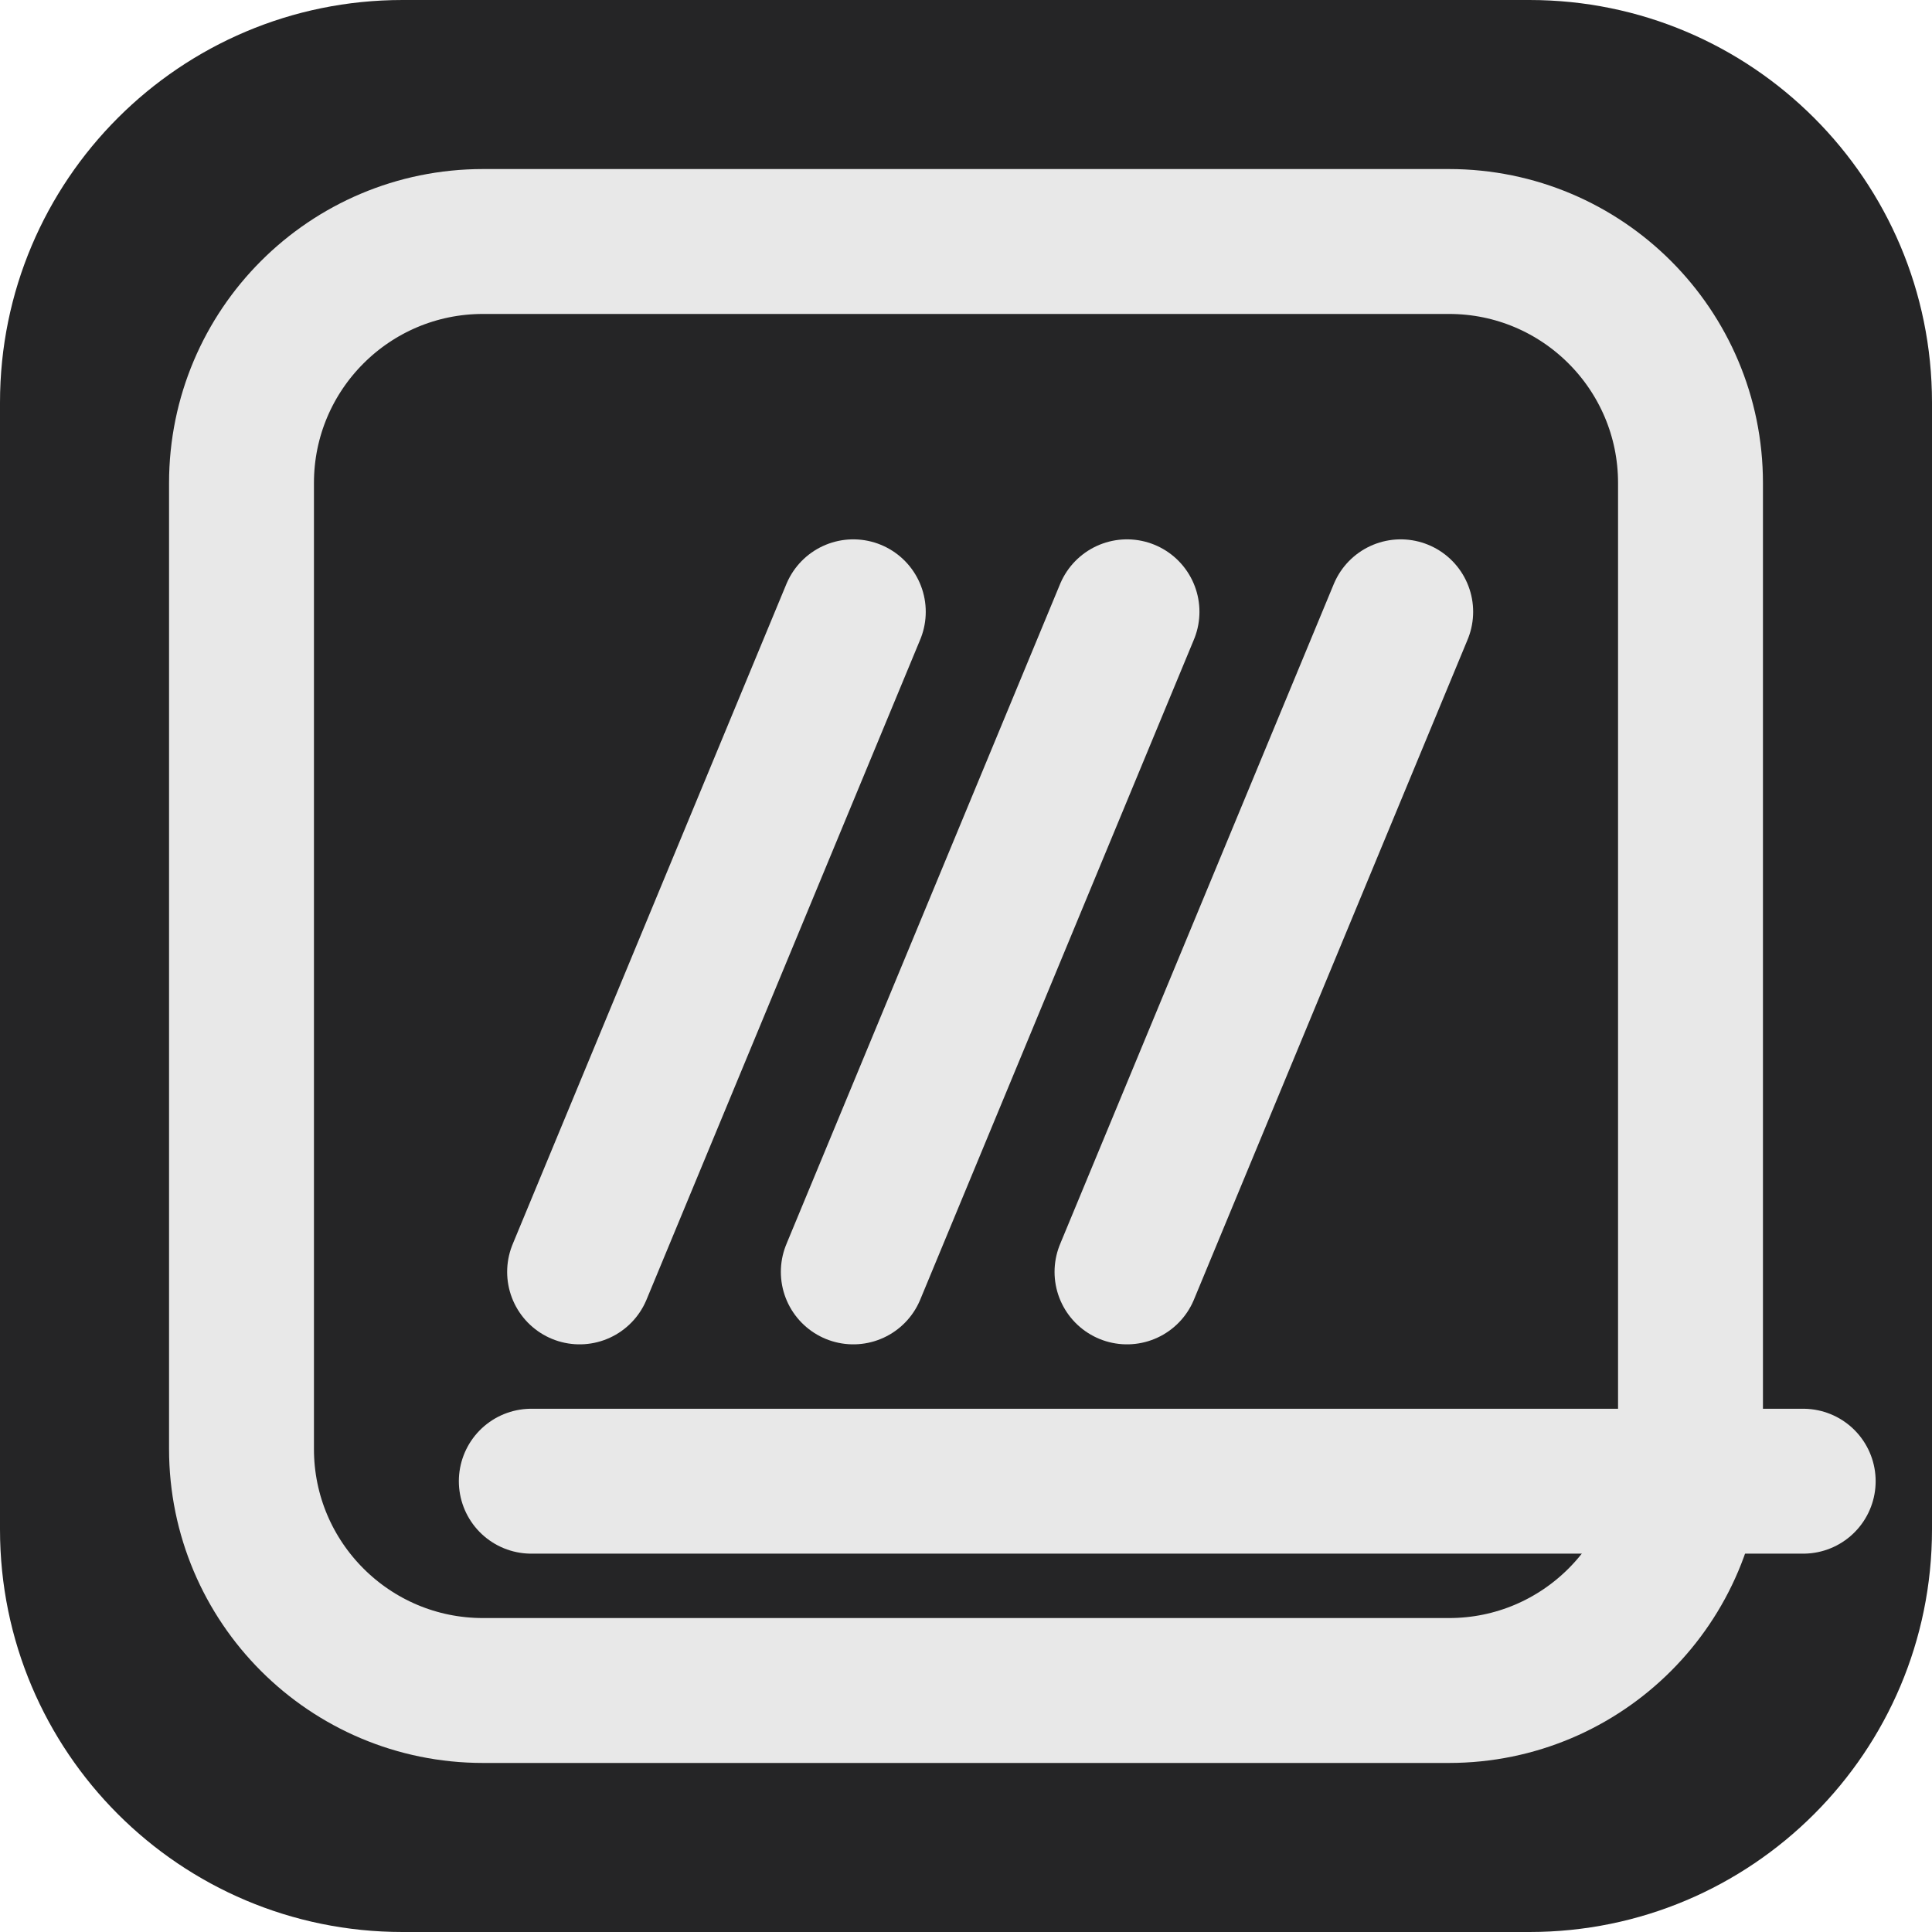
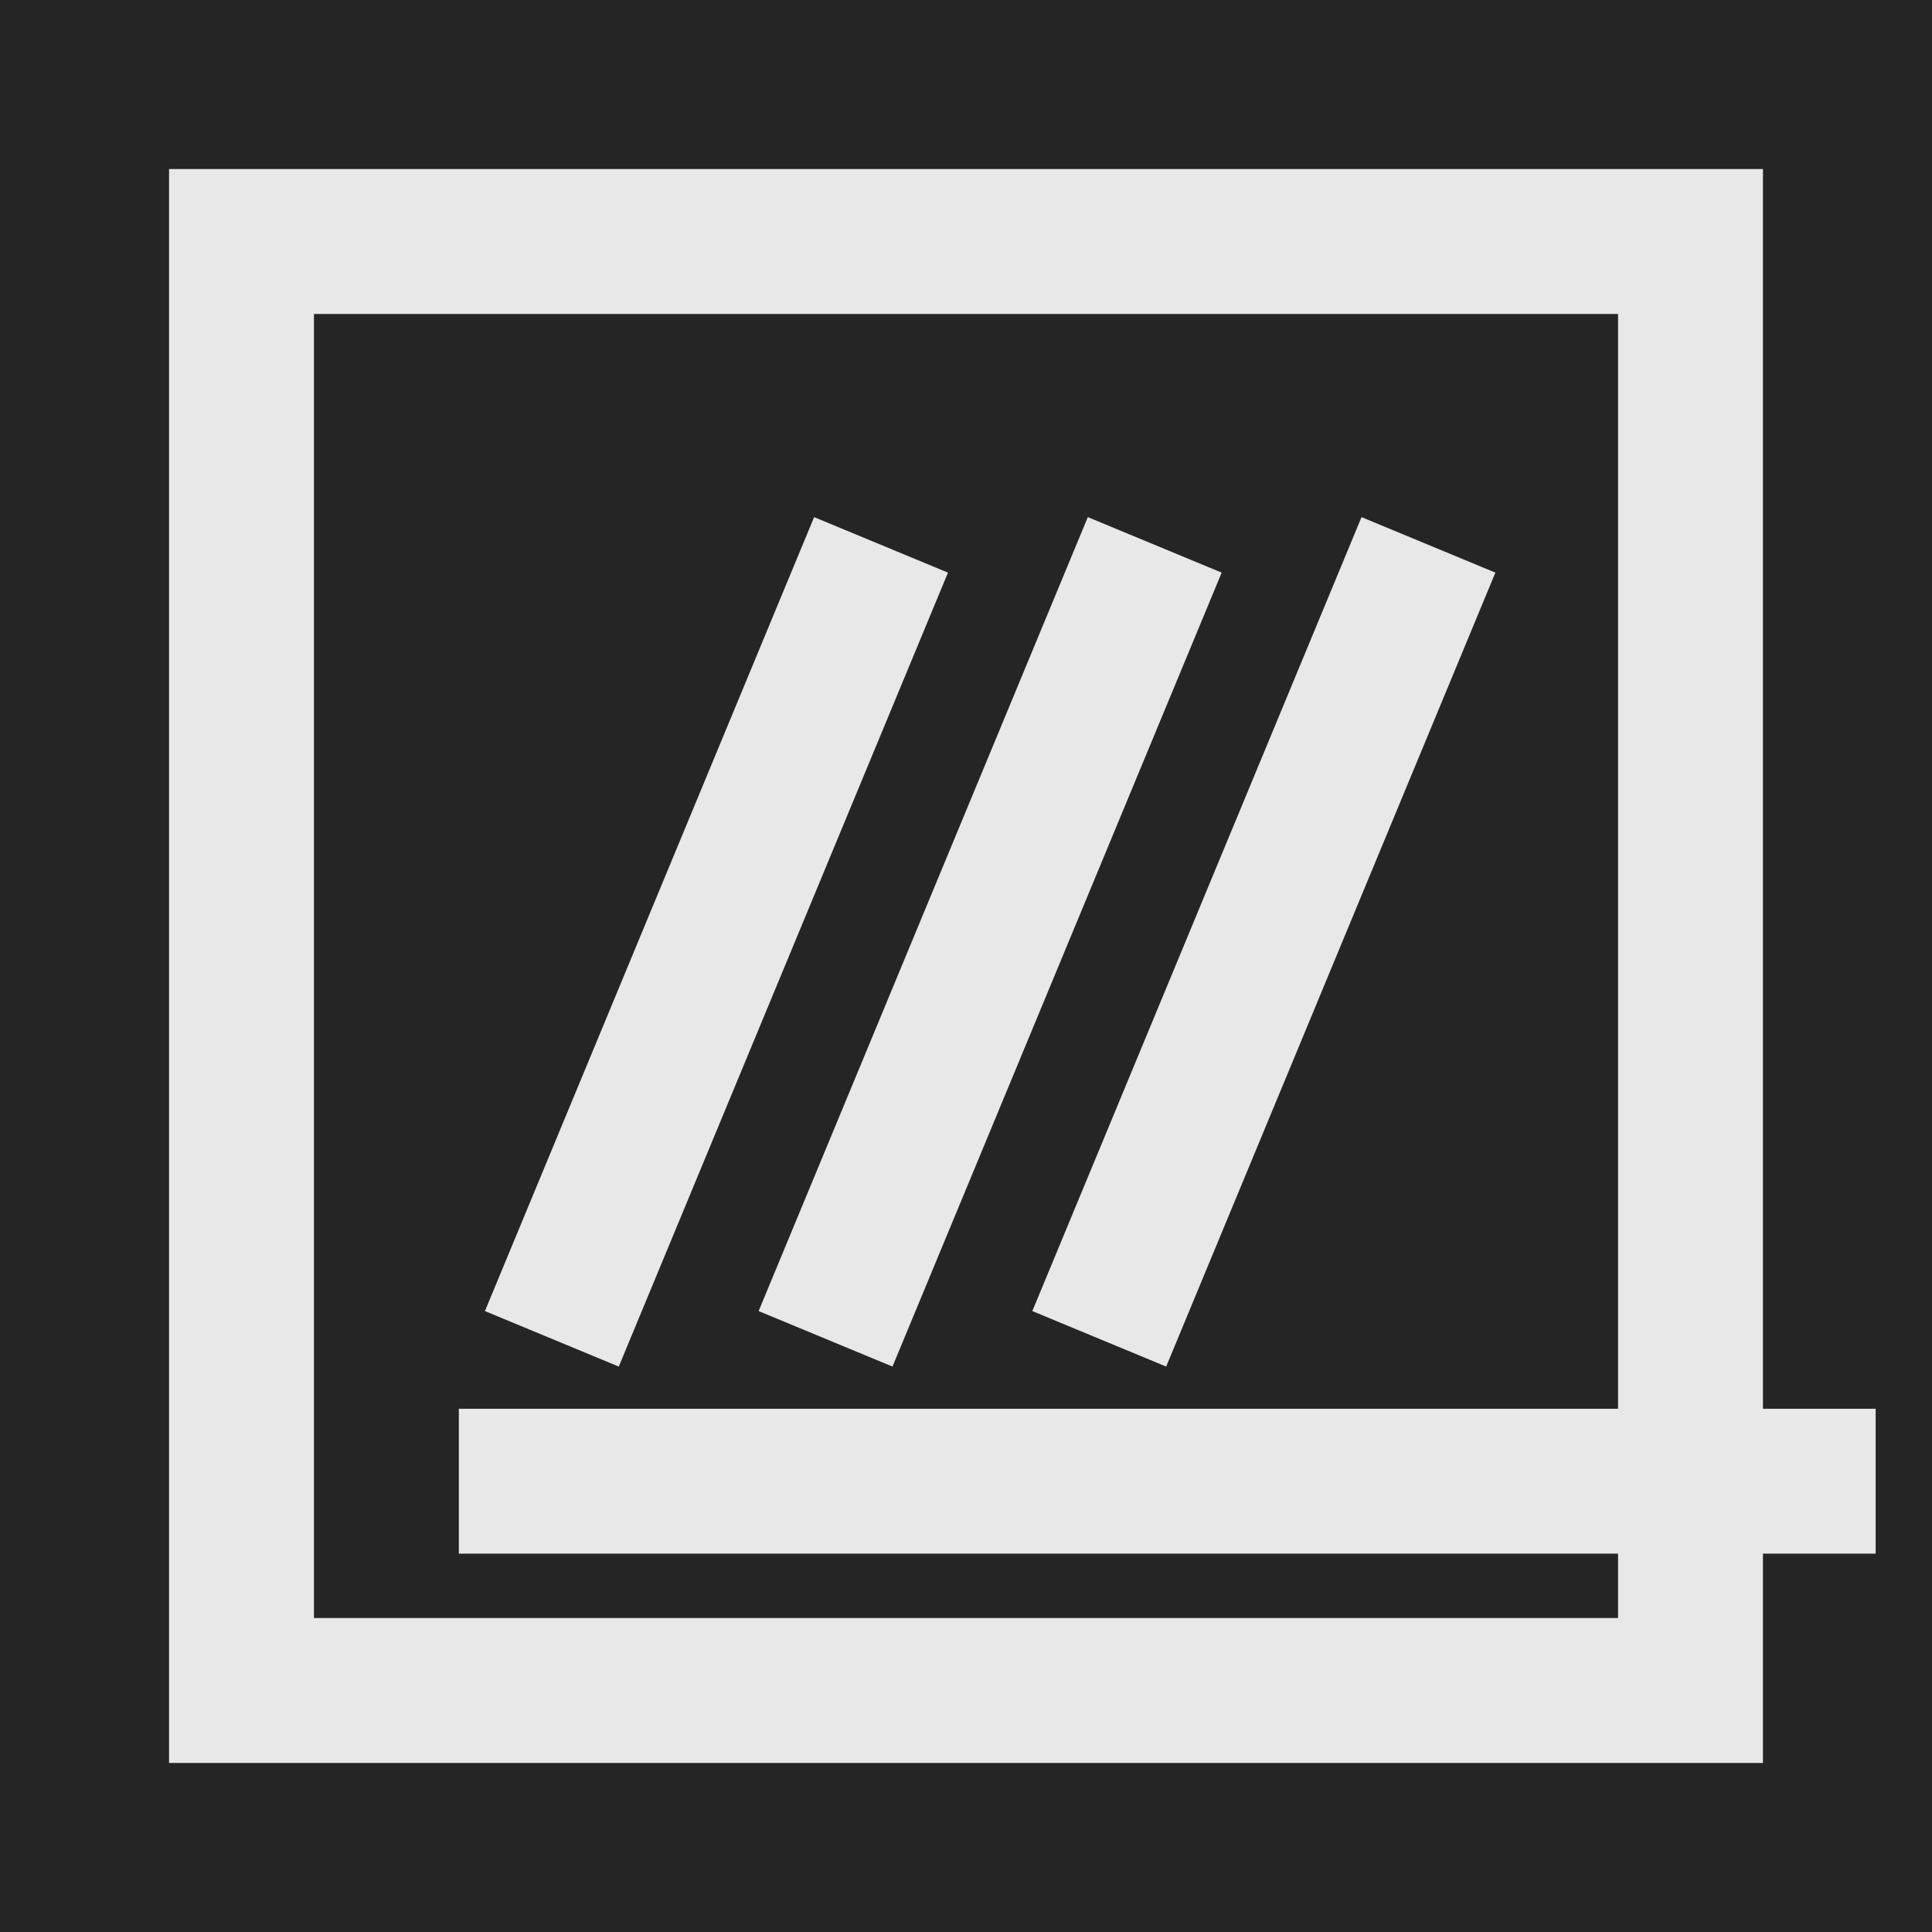
<svg xmlns="http://www.w3.org/2000/svg" viewBox="0 0 24 24">
-   <rect width="24" height="24" rx="5" fill="#252526" />
+   <rect width="24" height="24" fill="#252526" />
  <g fill="none" stroke="#e8e8e8" stroke-width="1.8" stroke-linecap="round" stroke-linejoin="round">
-     <rect x="3" y="3" width="18" height="18" rx="3" />
-     <path d="M7.2 15.8L10.6 7.6M10.6 15.8L14 7.6M14 15.8L17.4 7.6" />
-     <path d="M6.6 18.4H22.4" />
+     <path stroke-linejoin="miter" d="M3 3H21V21H3Z" />
+     <path stroke-linecap="square" d="M7.2 15.8L10.6 7.6M10.6 15.8L14 7.6M14 15.8L17.4 7.6" />
+     <path stroke-linecap="square" d="M6.6 18.4H22.4" />
  </g>
</svg>
